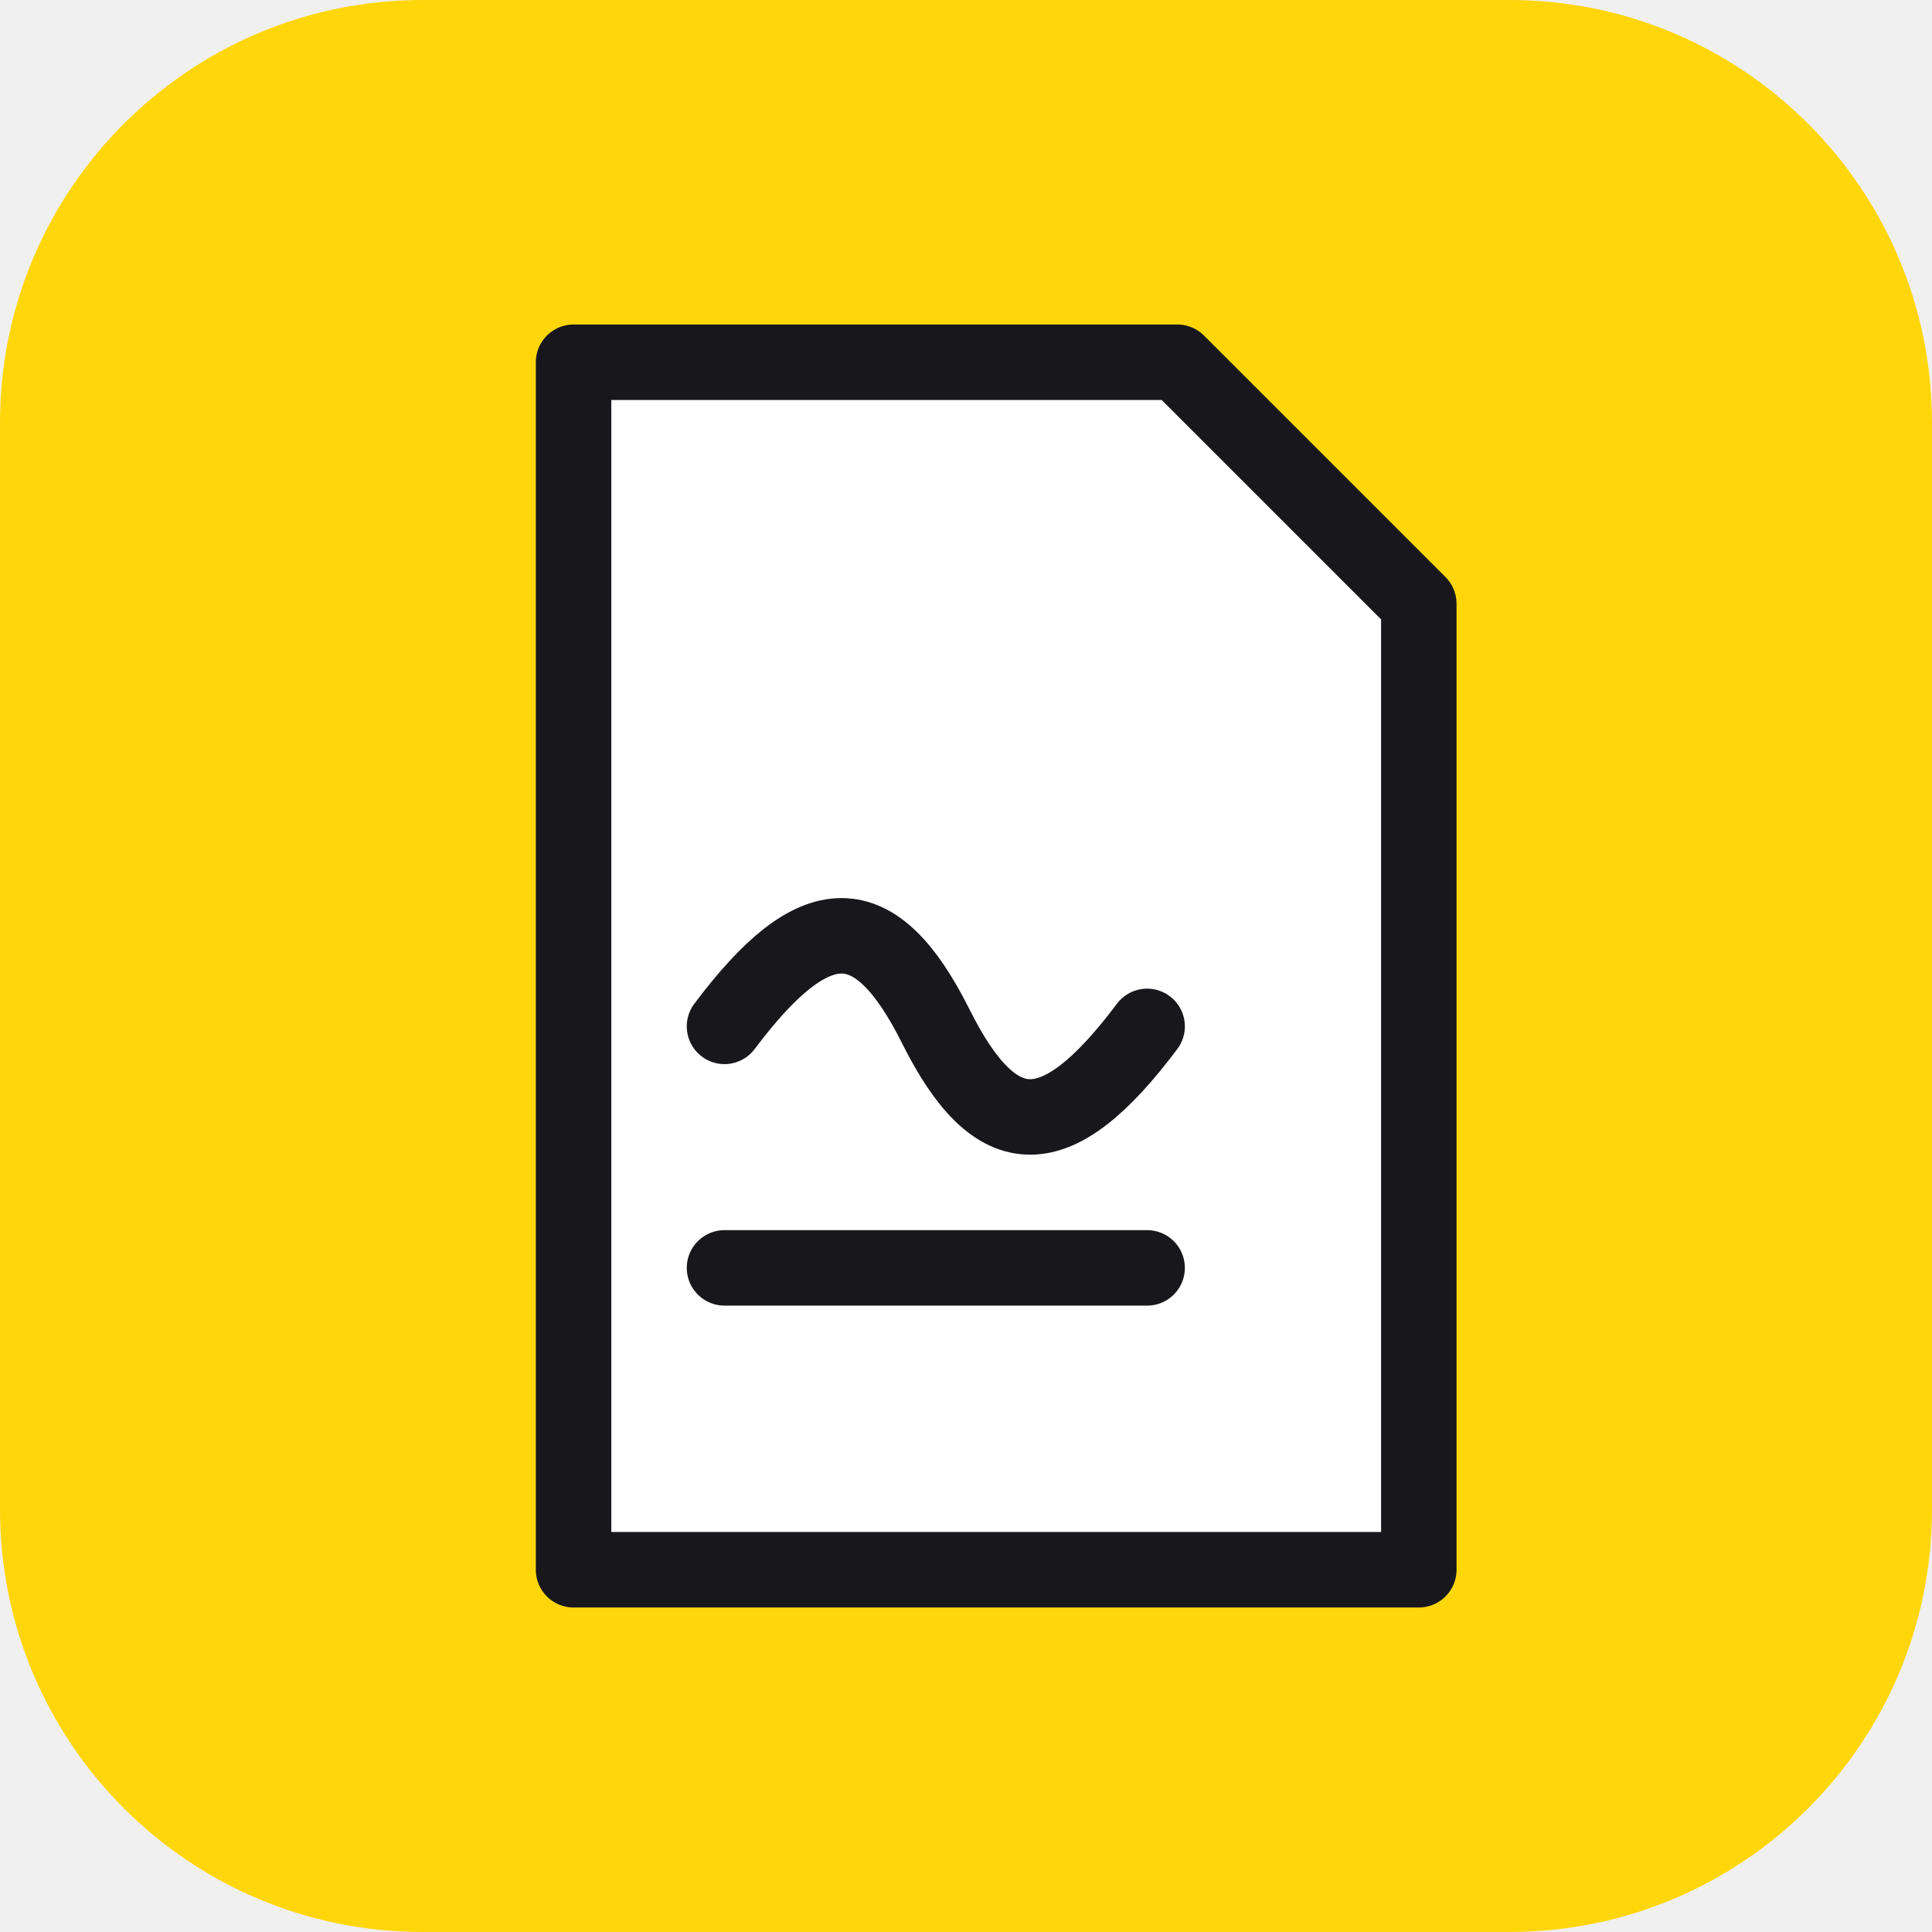
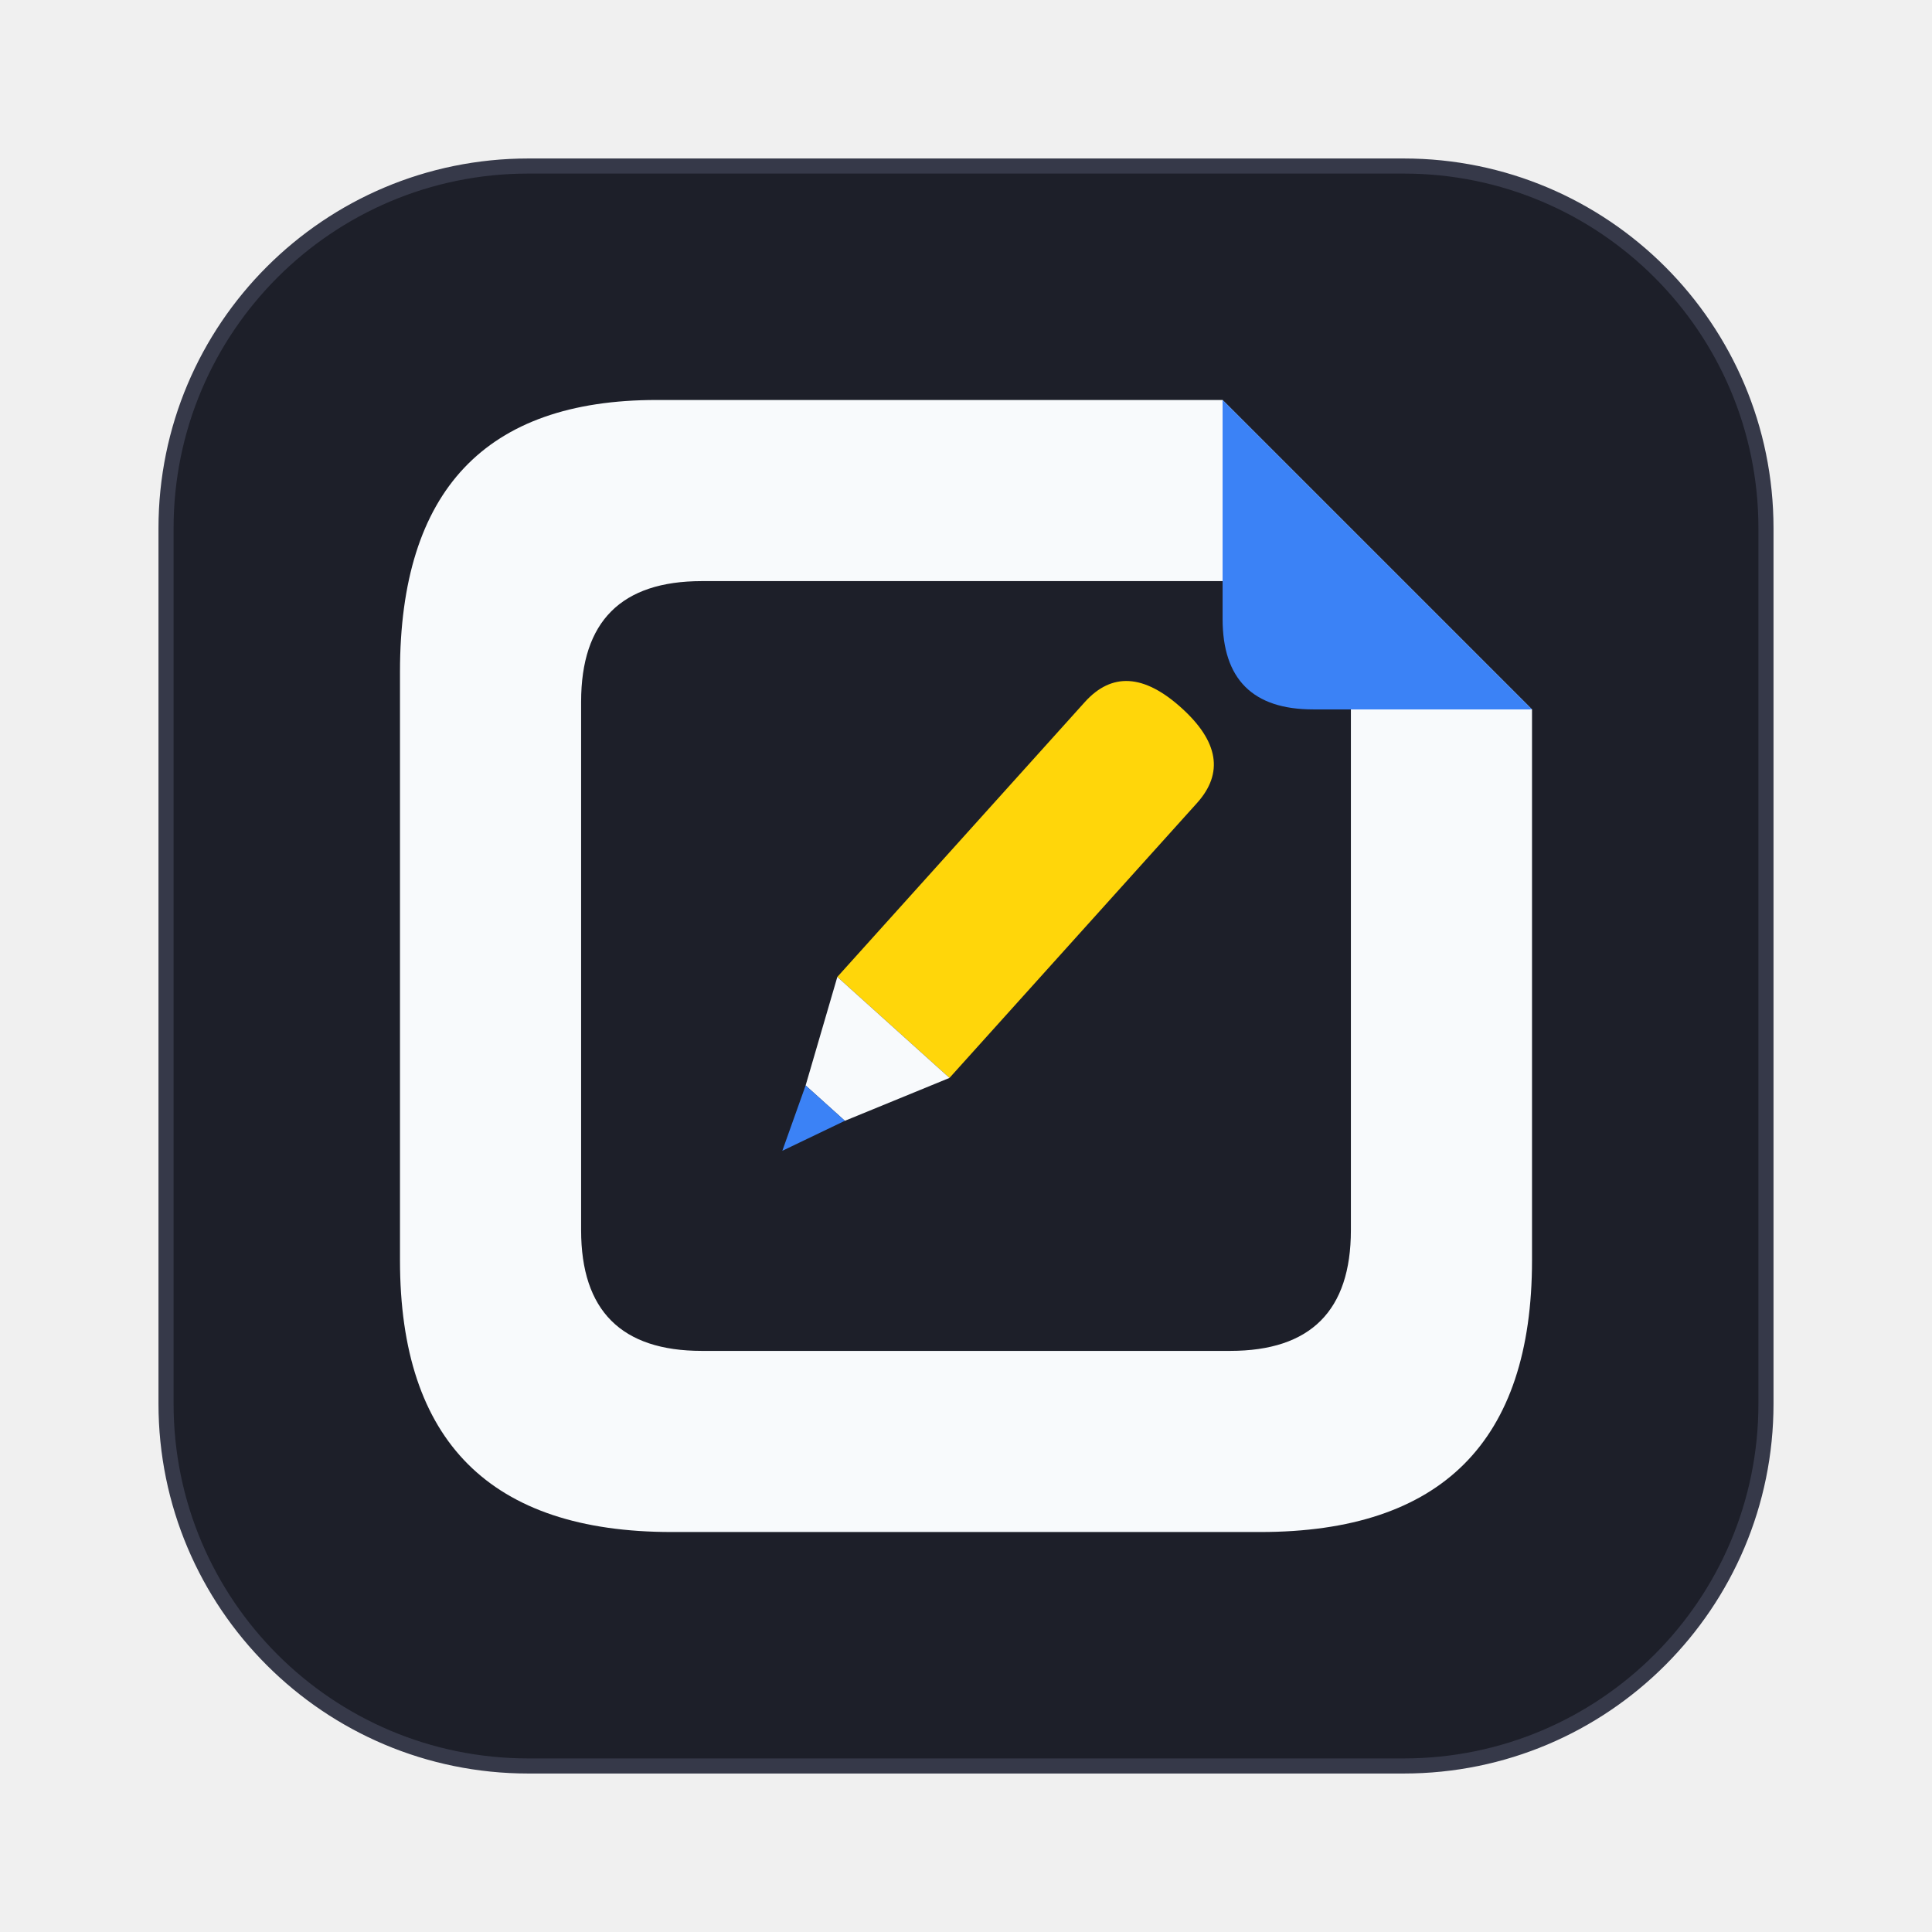
- <svg xmlns="http://www.w3.org/2000/svg" viewBox="0 0 64 64" width="64" height="64">
-   <rect width="64" height="64" rx="14" fill="#FFD60A" />
-   <path d="M19 12h20l8 8v32H19z" fill="#ffffff" stroke="#18181c" stroke-width="2.5" stroke-linejoin="round" />
-   <path d="M24 34c3-4 5-4 7 0s4 4 7 0" fill="none" stroke="#18181c" stroke-width="2.5" stroke-linecap="round" />
-   <path d="M24 42h14" stroke="#18181c" stroke-width="2.5" stroke-linecap="round" />
+ <svg xmlns="http://www.w3.org/2000/svg" width="512" height="512" viewBox="0 0 512 512">
+   <rect x="44" y="44" width="424" height="424" rx="96" fill="#1d1f29" stroke="#363949" stroke-width="4" />
+   <path fill="#f8fafc" fill-rule="evenodd" d="M174 106 H324 L406 188 V334 Q406 406 334 406 H178 Q106 406 106 334 V178 Q106 106 174 106 Z            M186 154 Q154 154 154 186 V326 Q154 358 186 358 H326 Q358 358 358 326 V188 L324 154 Z" />
+   <path d="M324 106 V164 Q324 188 348 188 H406 Z" fill="#3b82f6" />
+   <g transform="translate(210 302) rotate(42)">
+     <path d="M-20 -138 Q-20 -154 0 -154 Q20 -154 20 -138 V-40 H-20 Z" fill="#FFD60A" />
+     <polygon points="-20,-40 20,-40 7,-13 -7,-13" fill="#f8fafc" />
+     <polygon points="-7,-13 7,-13 0,4" fill="#3b82f6" />
+   </g>
</svg>
